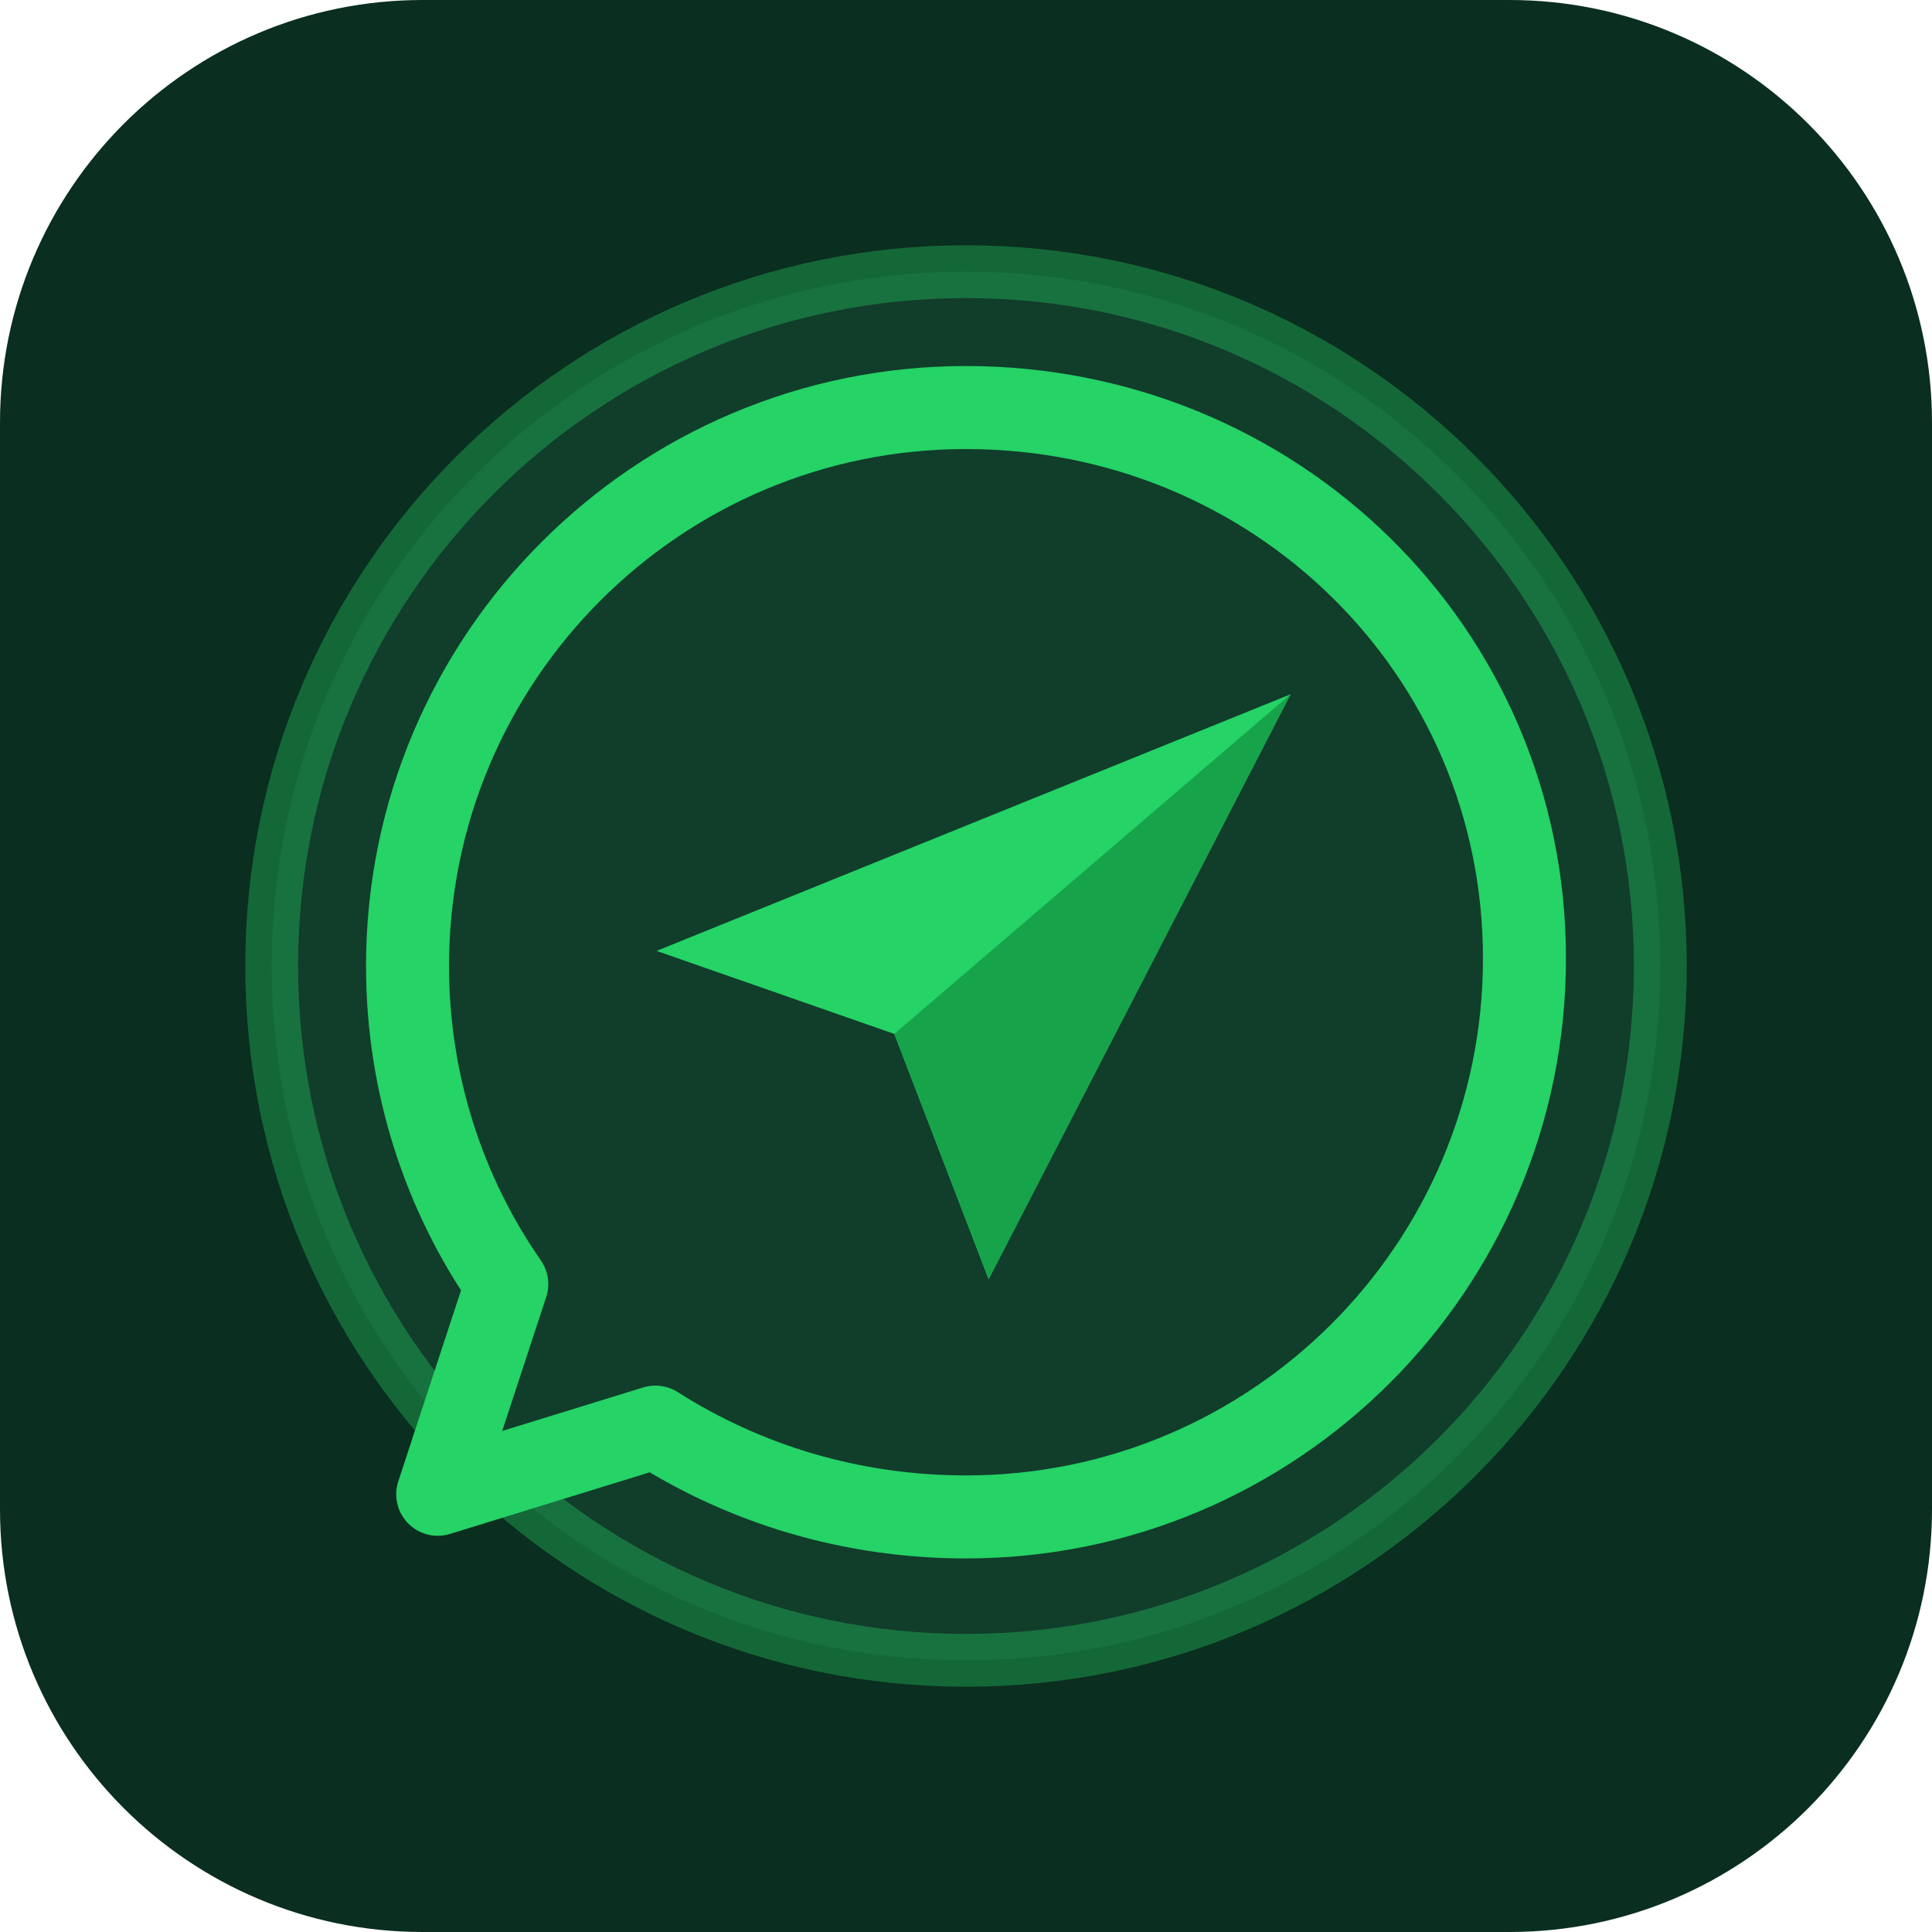
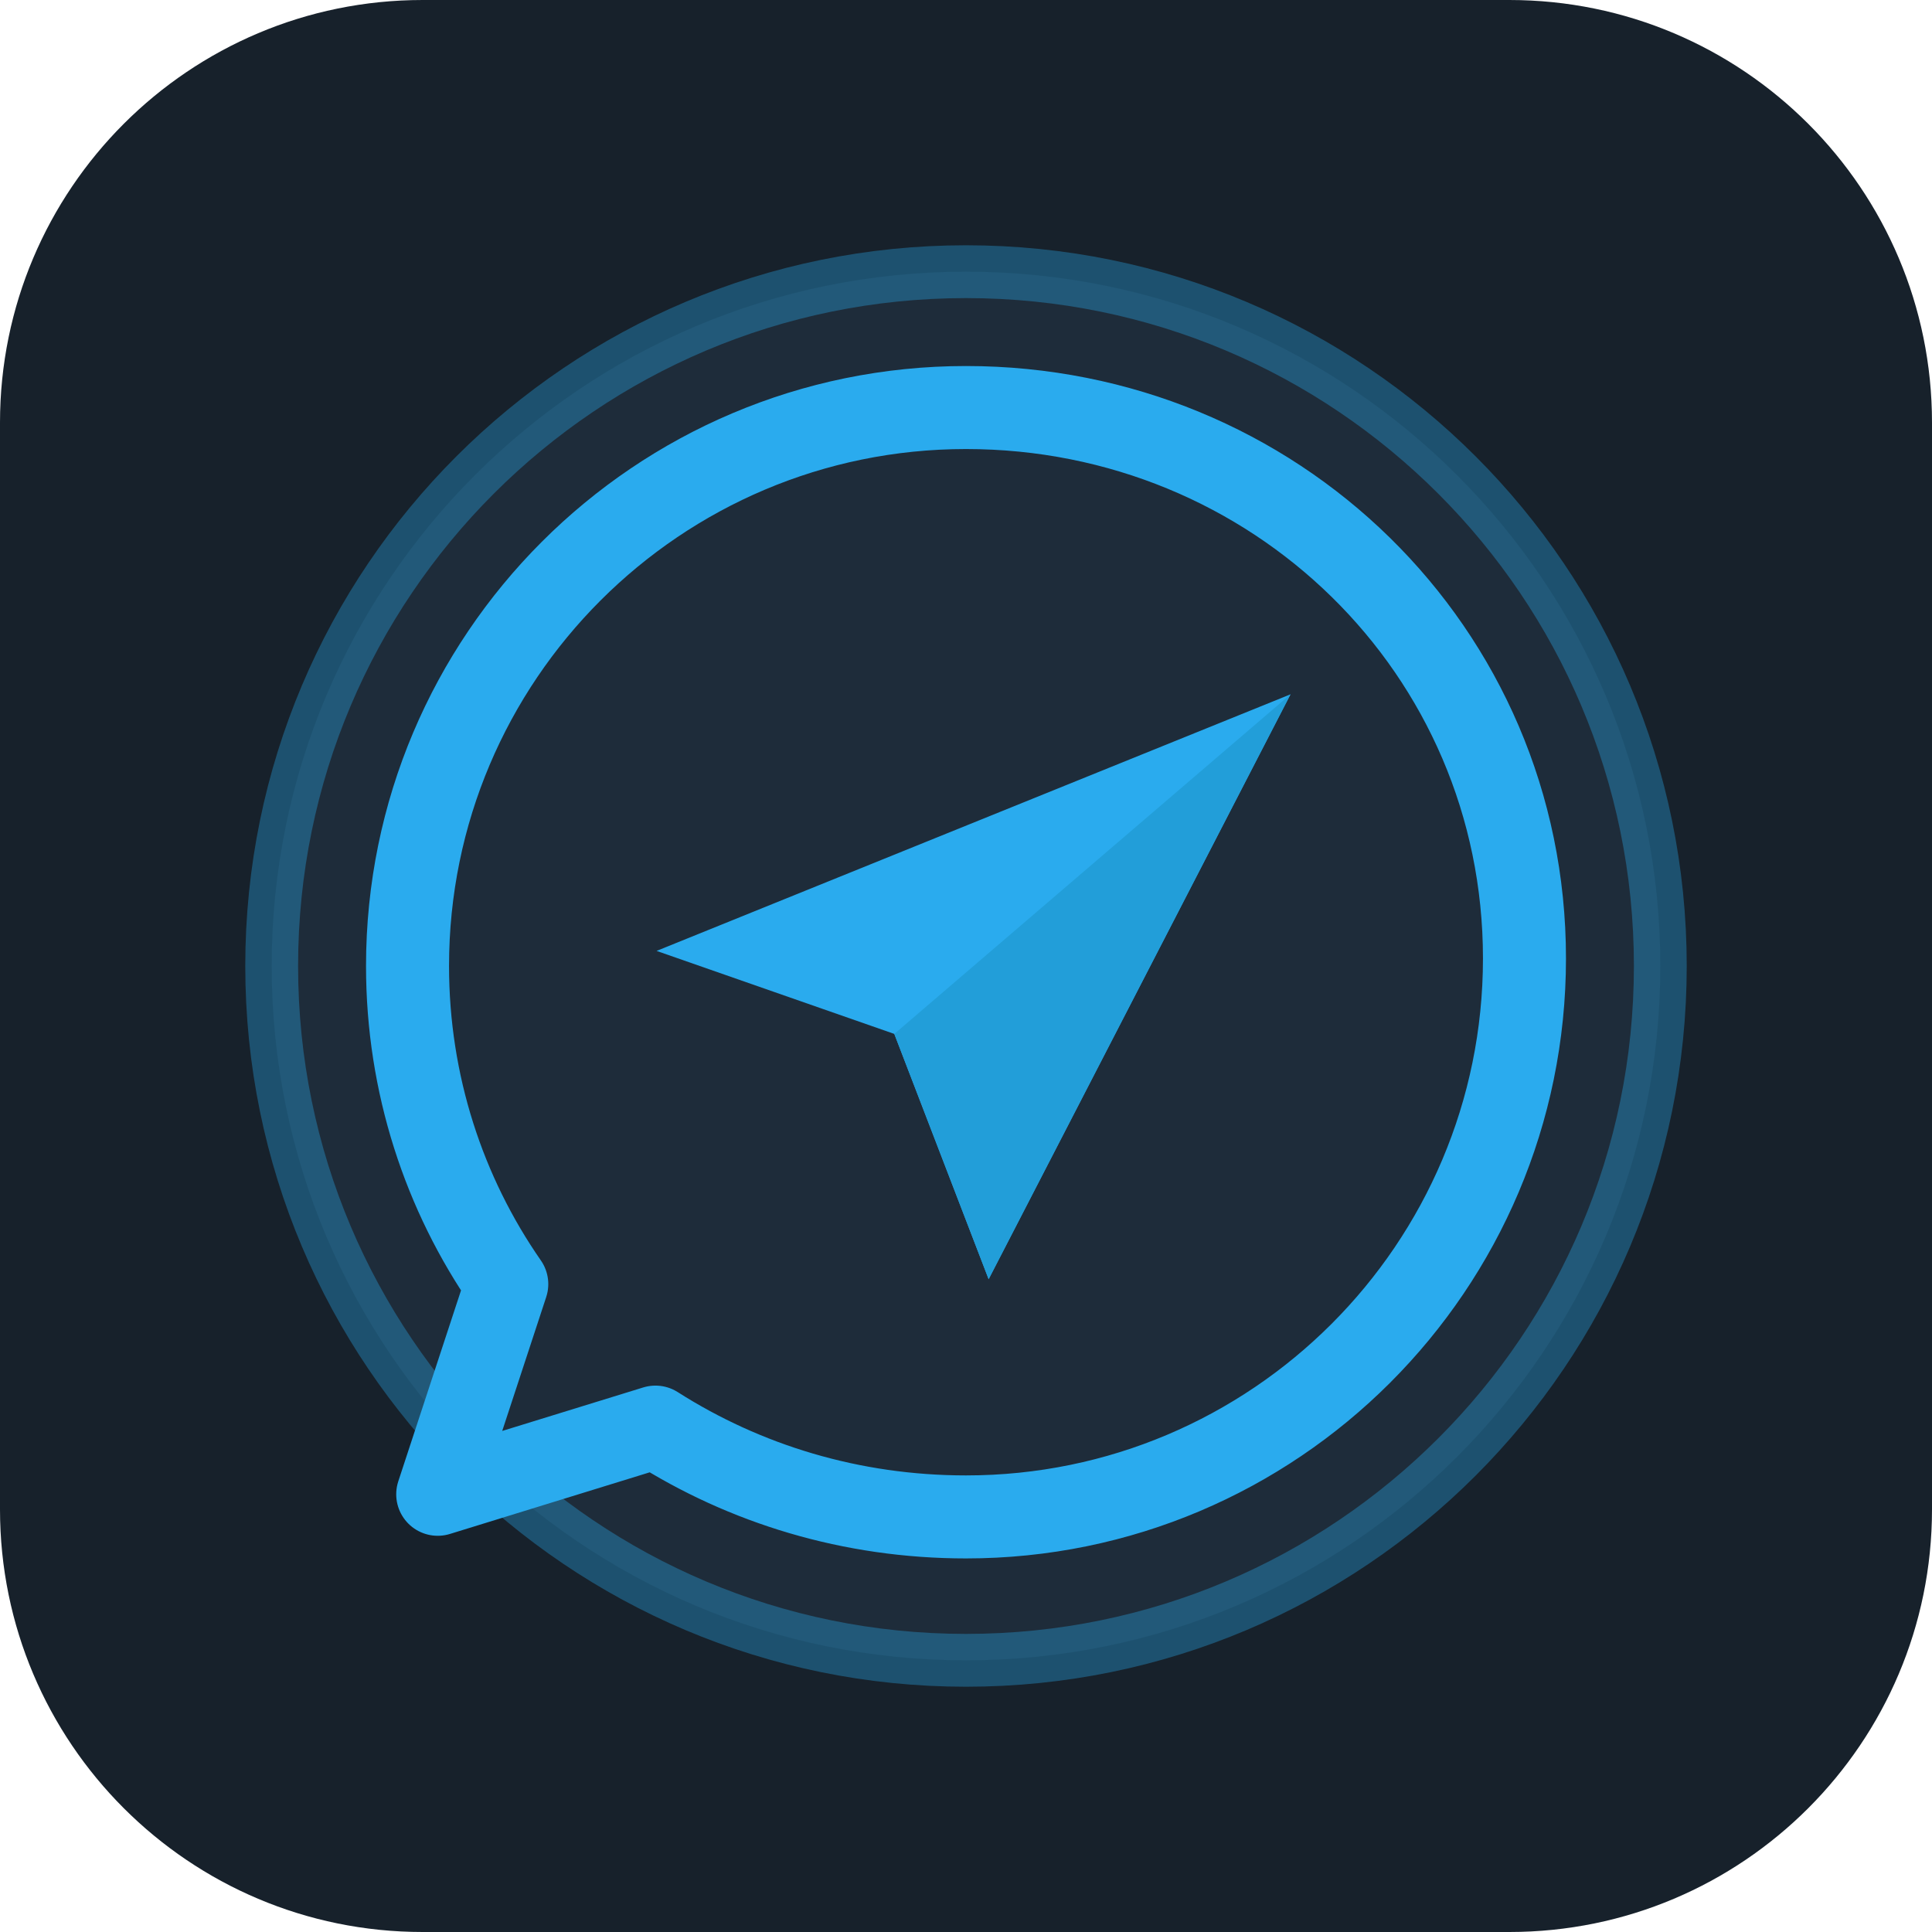
<svg xmlns="http://www.w3.org/2000/svg" viewBox="0 0 512 512" fill="none">
-   <rect width="512" height="512" rx="112" fill="#0a2e1f" />
-   <circle cx="256" cy="256" r="184" fill="#113d2b" stroke="#25D366" stroke-width="14" stroke-opacity="0.35" />
-   <path d="M256 108c-81.7 0-148 66.3-148 148 0 31.3 9.7 60.4 26.3 84.3L116 396l57.7-17.8c23.7 15.1 51.9 23.8 82.3 23.8 81.7 0 148-66.3 148-148S337.7 108 256 108Z" stroke="#25D366" stroke-width="22" stroke-linejoin="round" />
-   <path d="M342 184L174 252l63 22 25 65 80-155Z" fill="#25D366" />
-   <path d="M237 274l105-90-80 155-25-65Z" fill="#16a34a" />
+   <rect width="512" height="512" rx="112" fill="#17212B" />
+   <circle cx="256" cy="256" r="184" fill="#1E2C3A" stroke="#2AABEE" stroke-width="14" stroke-opacity="0.35" />
+   <path d="M256 108c-81.7 0-148 66.3-148 148 0 31.3 9.7 60.4 26.3 84.3L116 396l57.7-17.8c23.7 15.1 51.9 23.8 82.3 23.8 81.7 0 148-66.3 148-148S337.7 108 256 108Z" stroke="#2AABEE" stroke-width="22" stroke-linejoin="round" />
+   <path d="M342 184L174 252l63 22 25 65 80-155Z" fill="#2AABEE" />
+   <path d="M237 274l105-90-80 155-25-65Z" fill="#229ED9" />
</svg>
